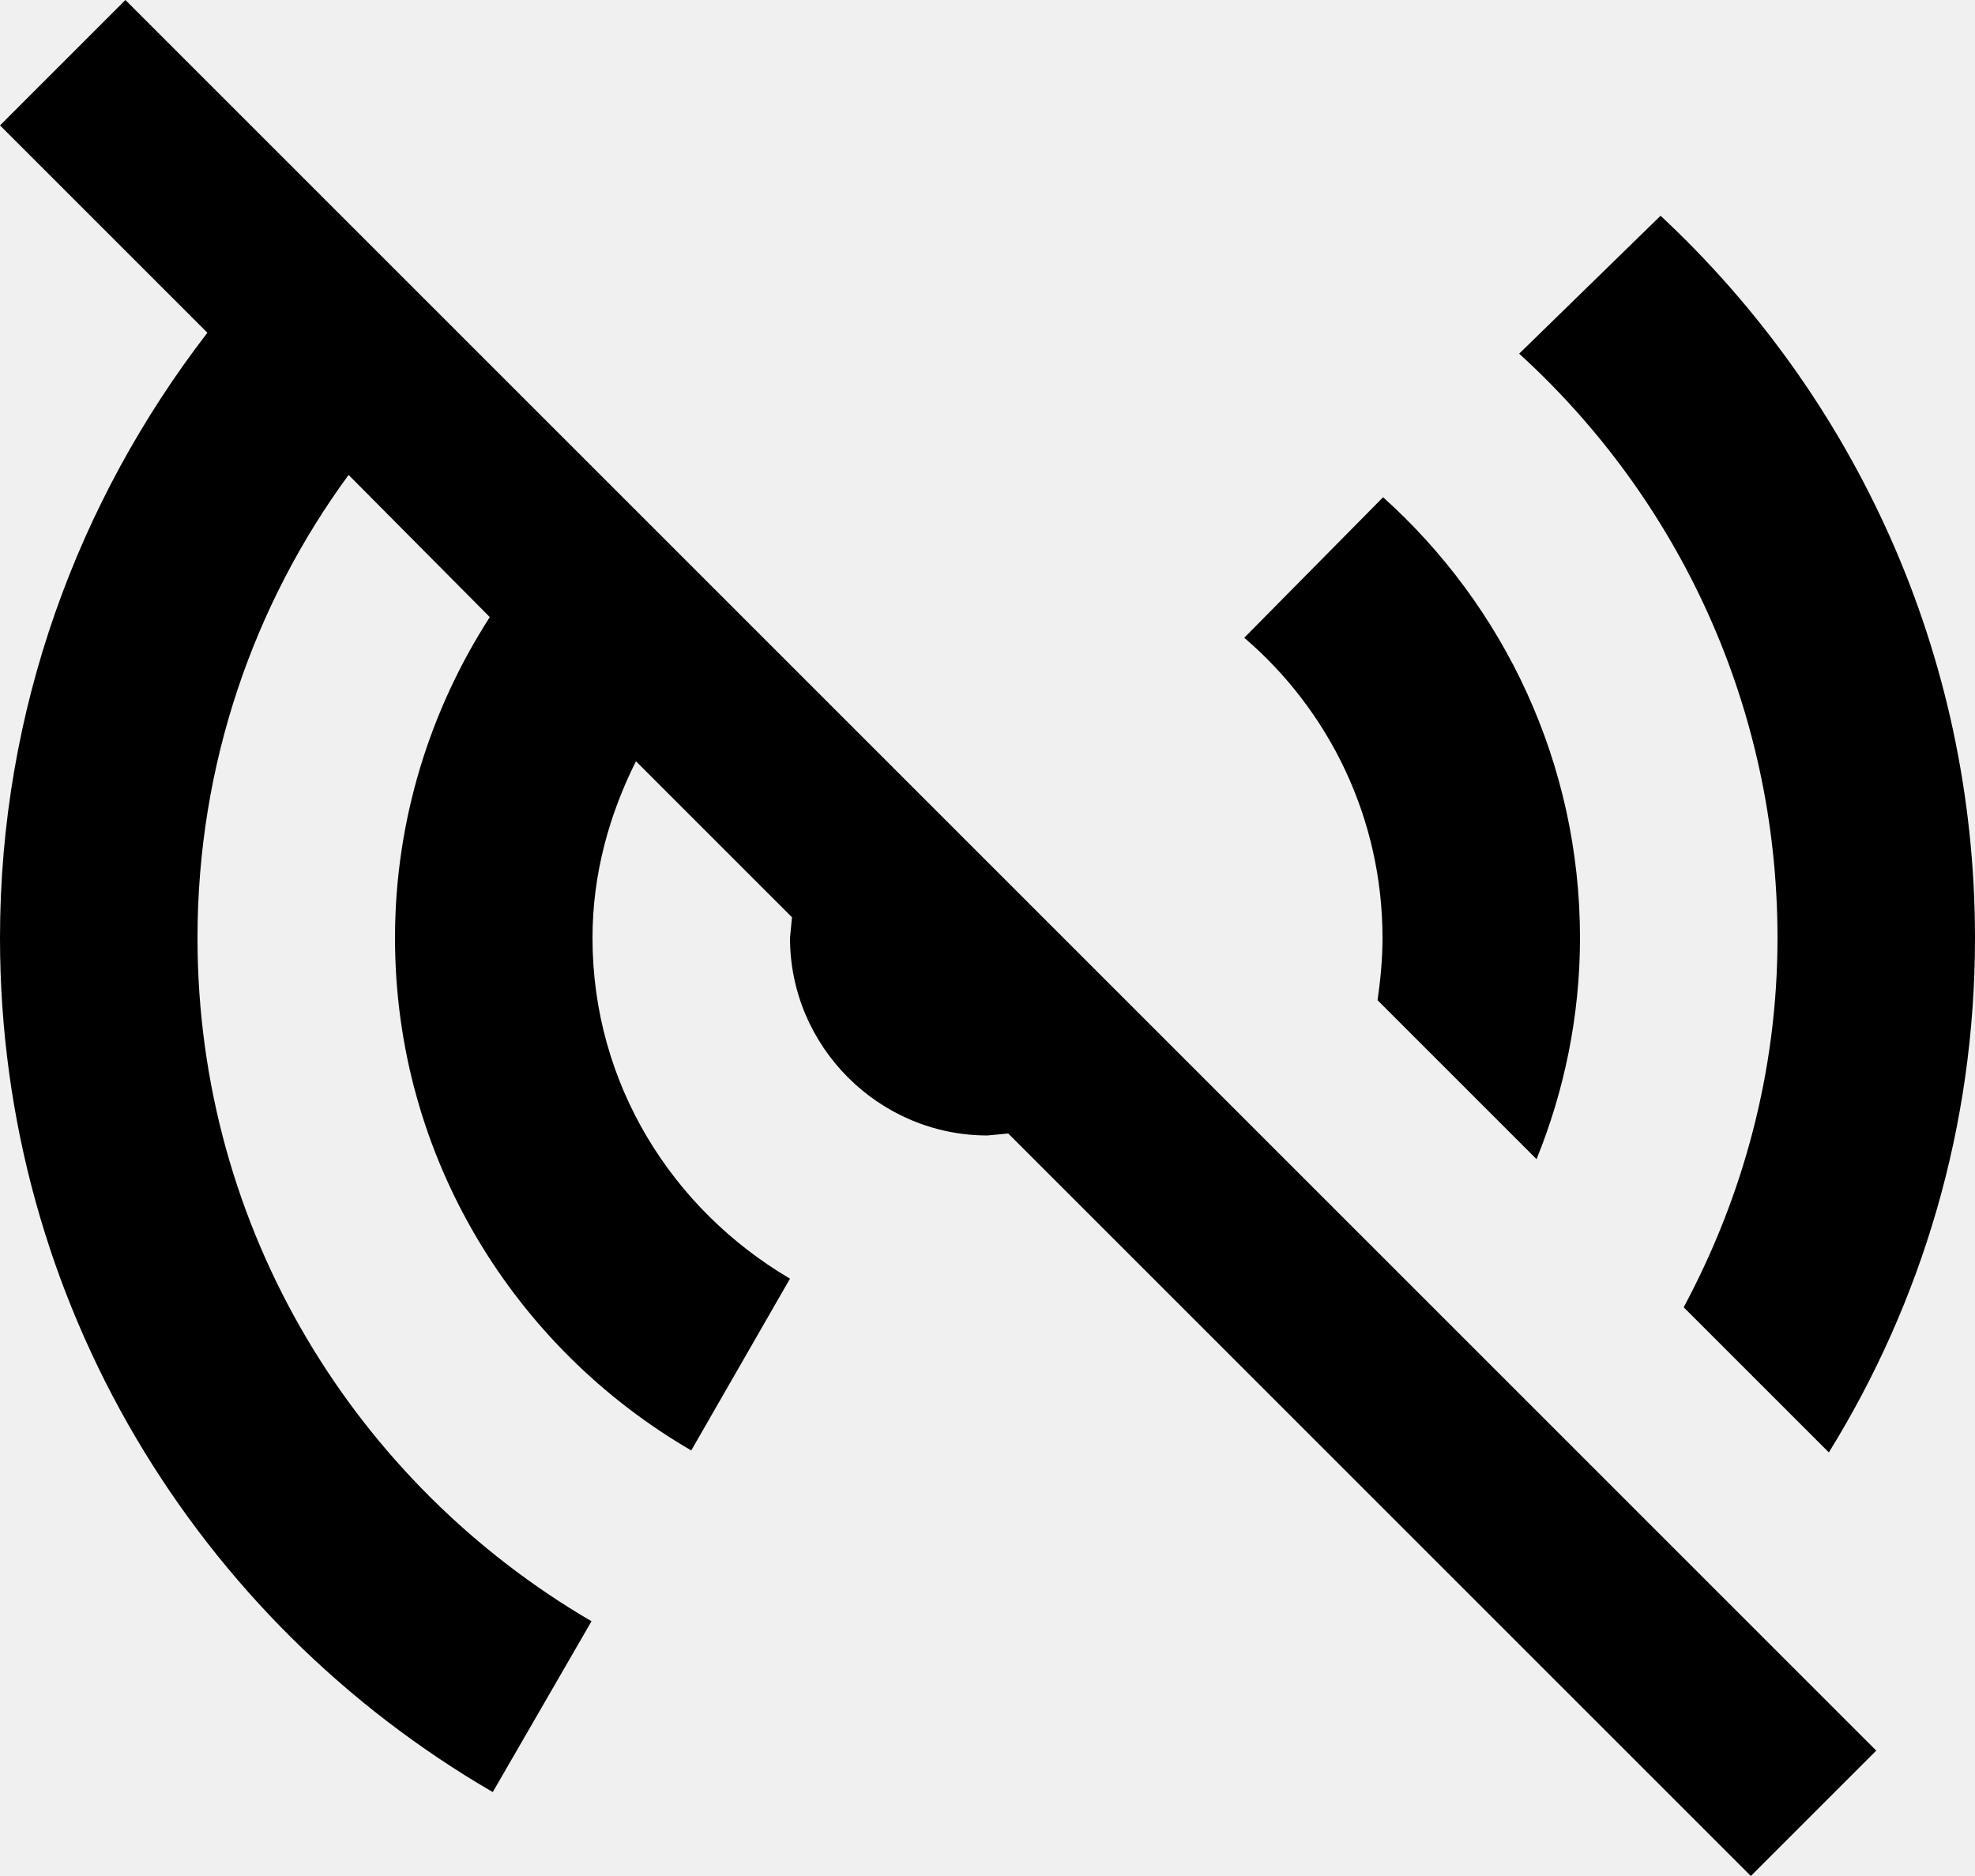
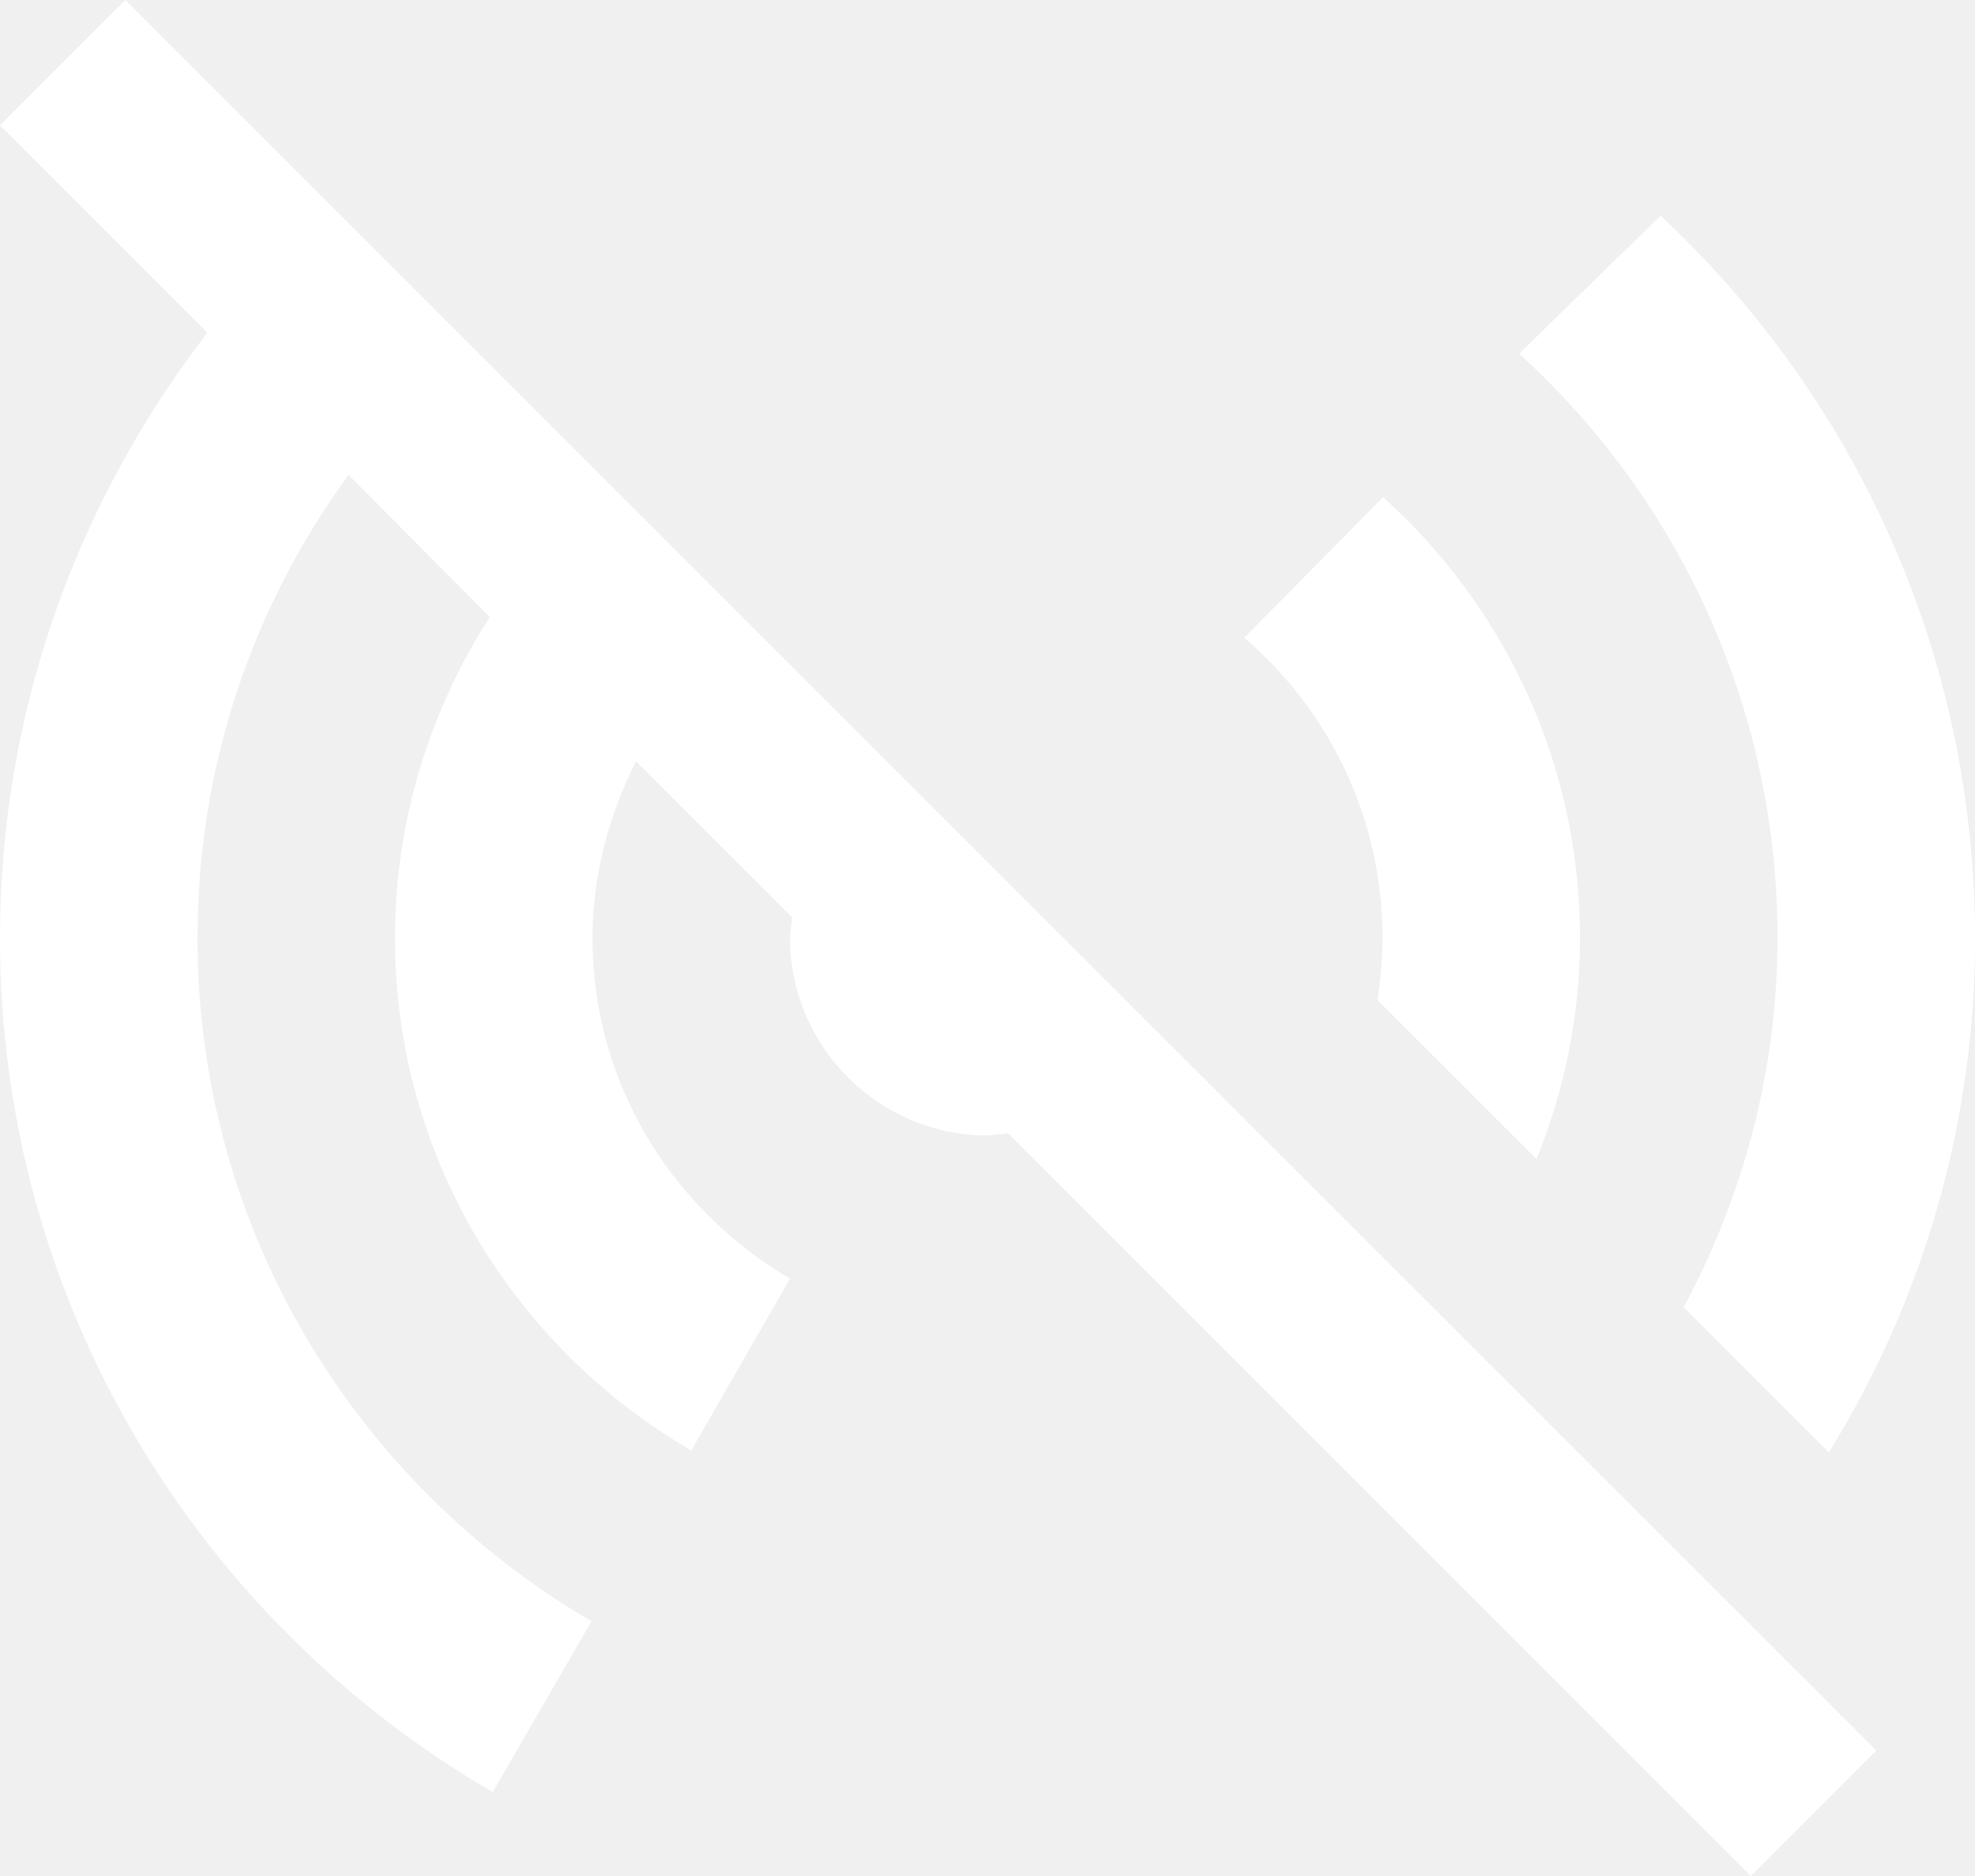
<svg xmlns="http://www.w3.org/2000/svg" width="20px" height="19px" viewBox="0 0 20 19" version="1.1">
  <g id="Spex" stroke="none" stroke-width="1" fill="none" fill-rule="evenodd">
-     <g id="ICONZZZ" transform="translate(-186, -102)" fill="#000000">
+     <g id="ICONZZZ" transform="translate(-186, -102)" fill="white">
      <path d="M187.27,102 L186,103.27 L188.1,105.37 C186.79,107.07 186,109.19 186,111.5 C186,115.2 188.01,118.42 190.99,120.15 L191.99,118.42 C189.61,117.03 188,114.46 188,111.5 C188,109.74 188.57,108.12 189.53,106.81 L190.96,108.25 C190.36,109.18 190,110.3 190,111.5 C190,113.72 191.21,115.65 193,116.69 L194,114.95 C192.81,114.25 192,112.98 192,111.5 C192,110.85 192.17,110.25 192.44,109.71 L194.02,111.29 L194,111.5 C194,112.6 194.9,113.5 196,113.5 L196.21,113.48 L196.22,113.49 L203.73,121 L205,119.73 L188.27,103 L187.27,102 Z M201.384,105.582 C202.991,107.045 204,109.154 204,111.5 C204,112.85 203.65,114.12 203.05,115.24 L204.52,116.71 C205.46,115.19 206,113.41 206,111.5 C206,108.613 204.774,106.011 202.816,104.185 L201.384,105.582 Z M198.6,108.459 C199.457,109.193 200,110.283 200,111.5 C200,111.71 199.98,111.92 199.95,112.13 L201.56,113.74 C201.84,113.05 202,112.29 202,111.5 C202,109.729 201.229,108.135 200.006,107.036 L198.6,108.459 Z" id="Fill-1" />
    </g>
  </g>
</svg>
